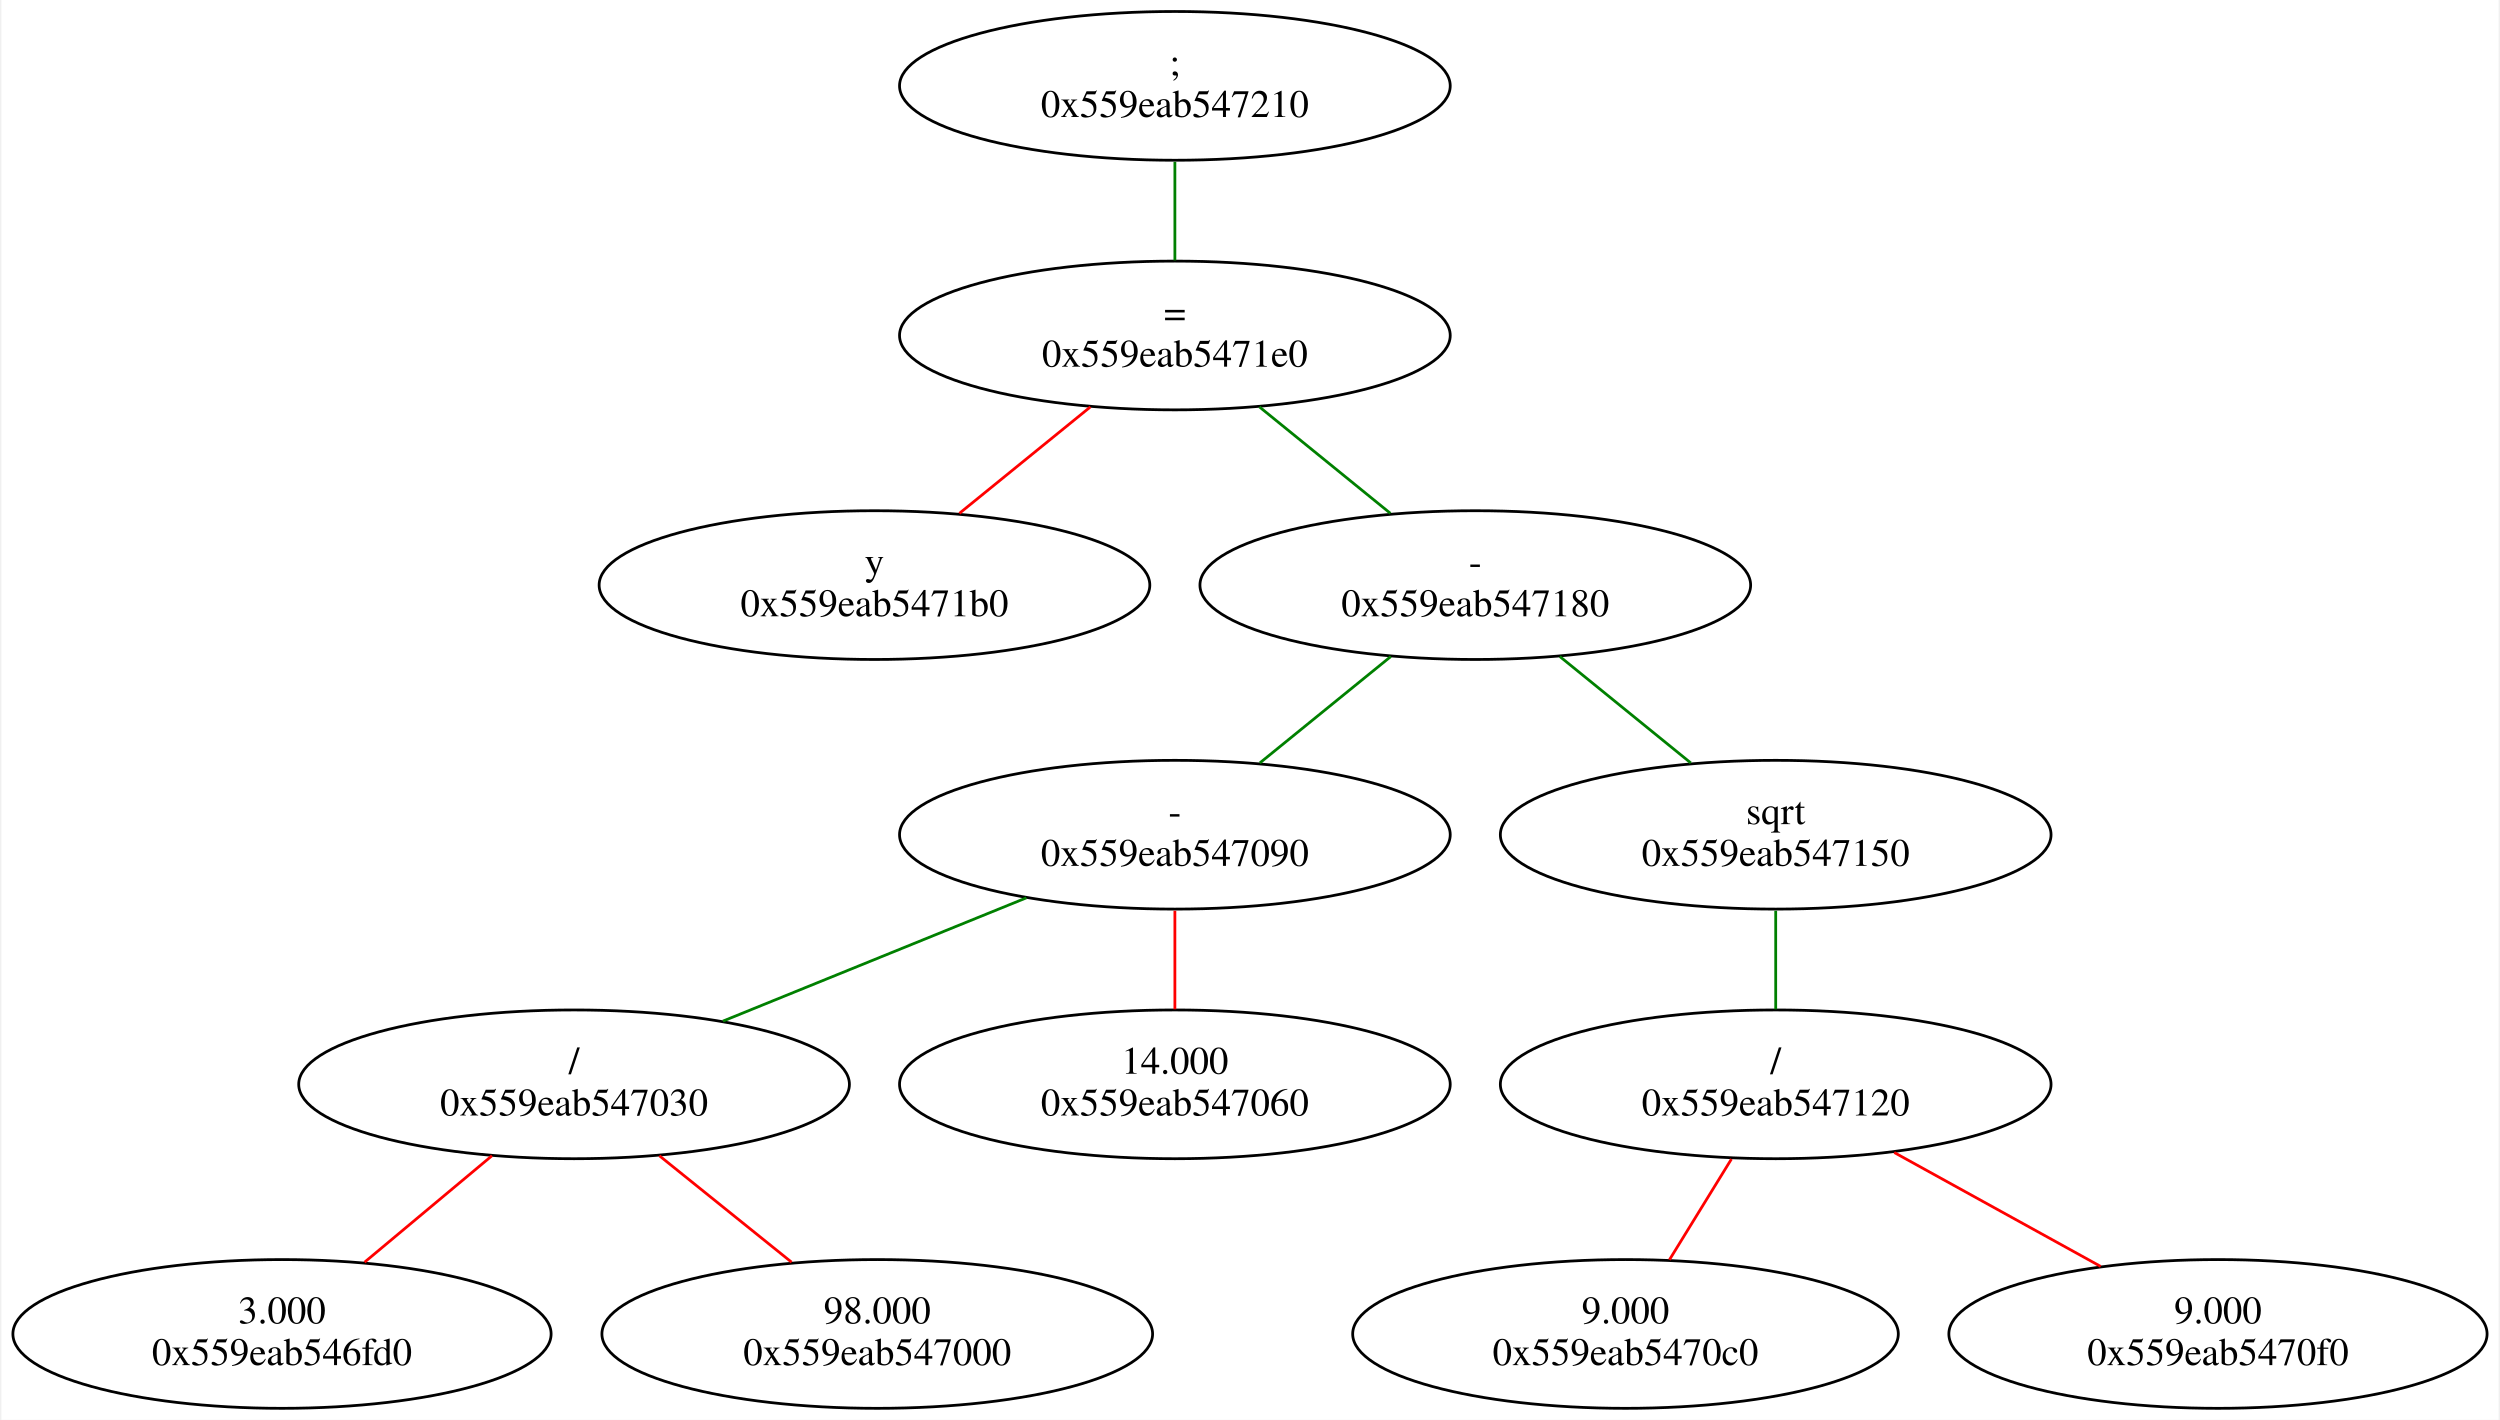
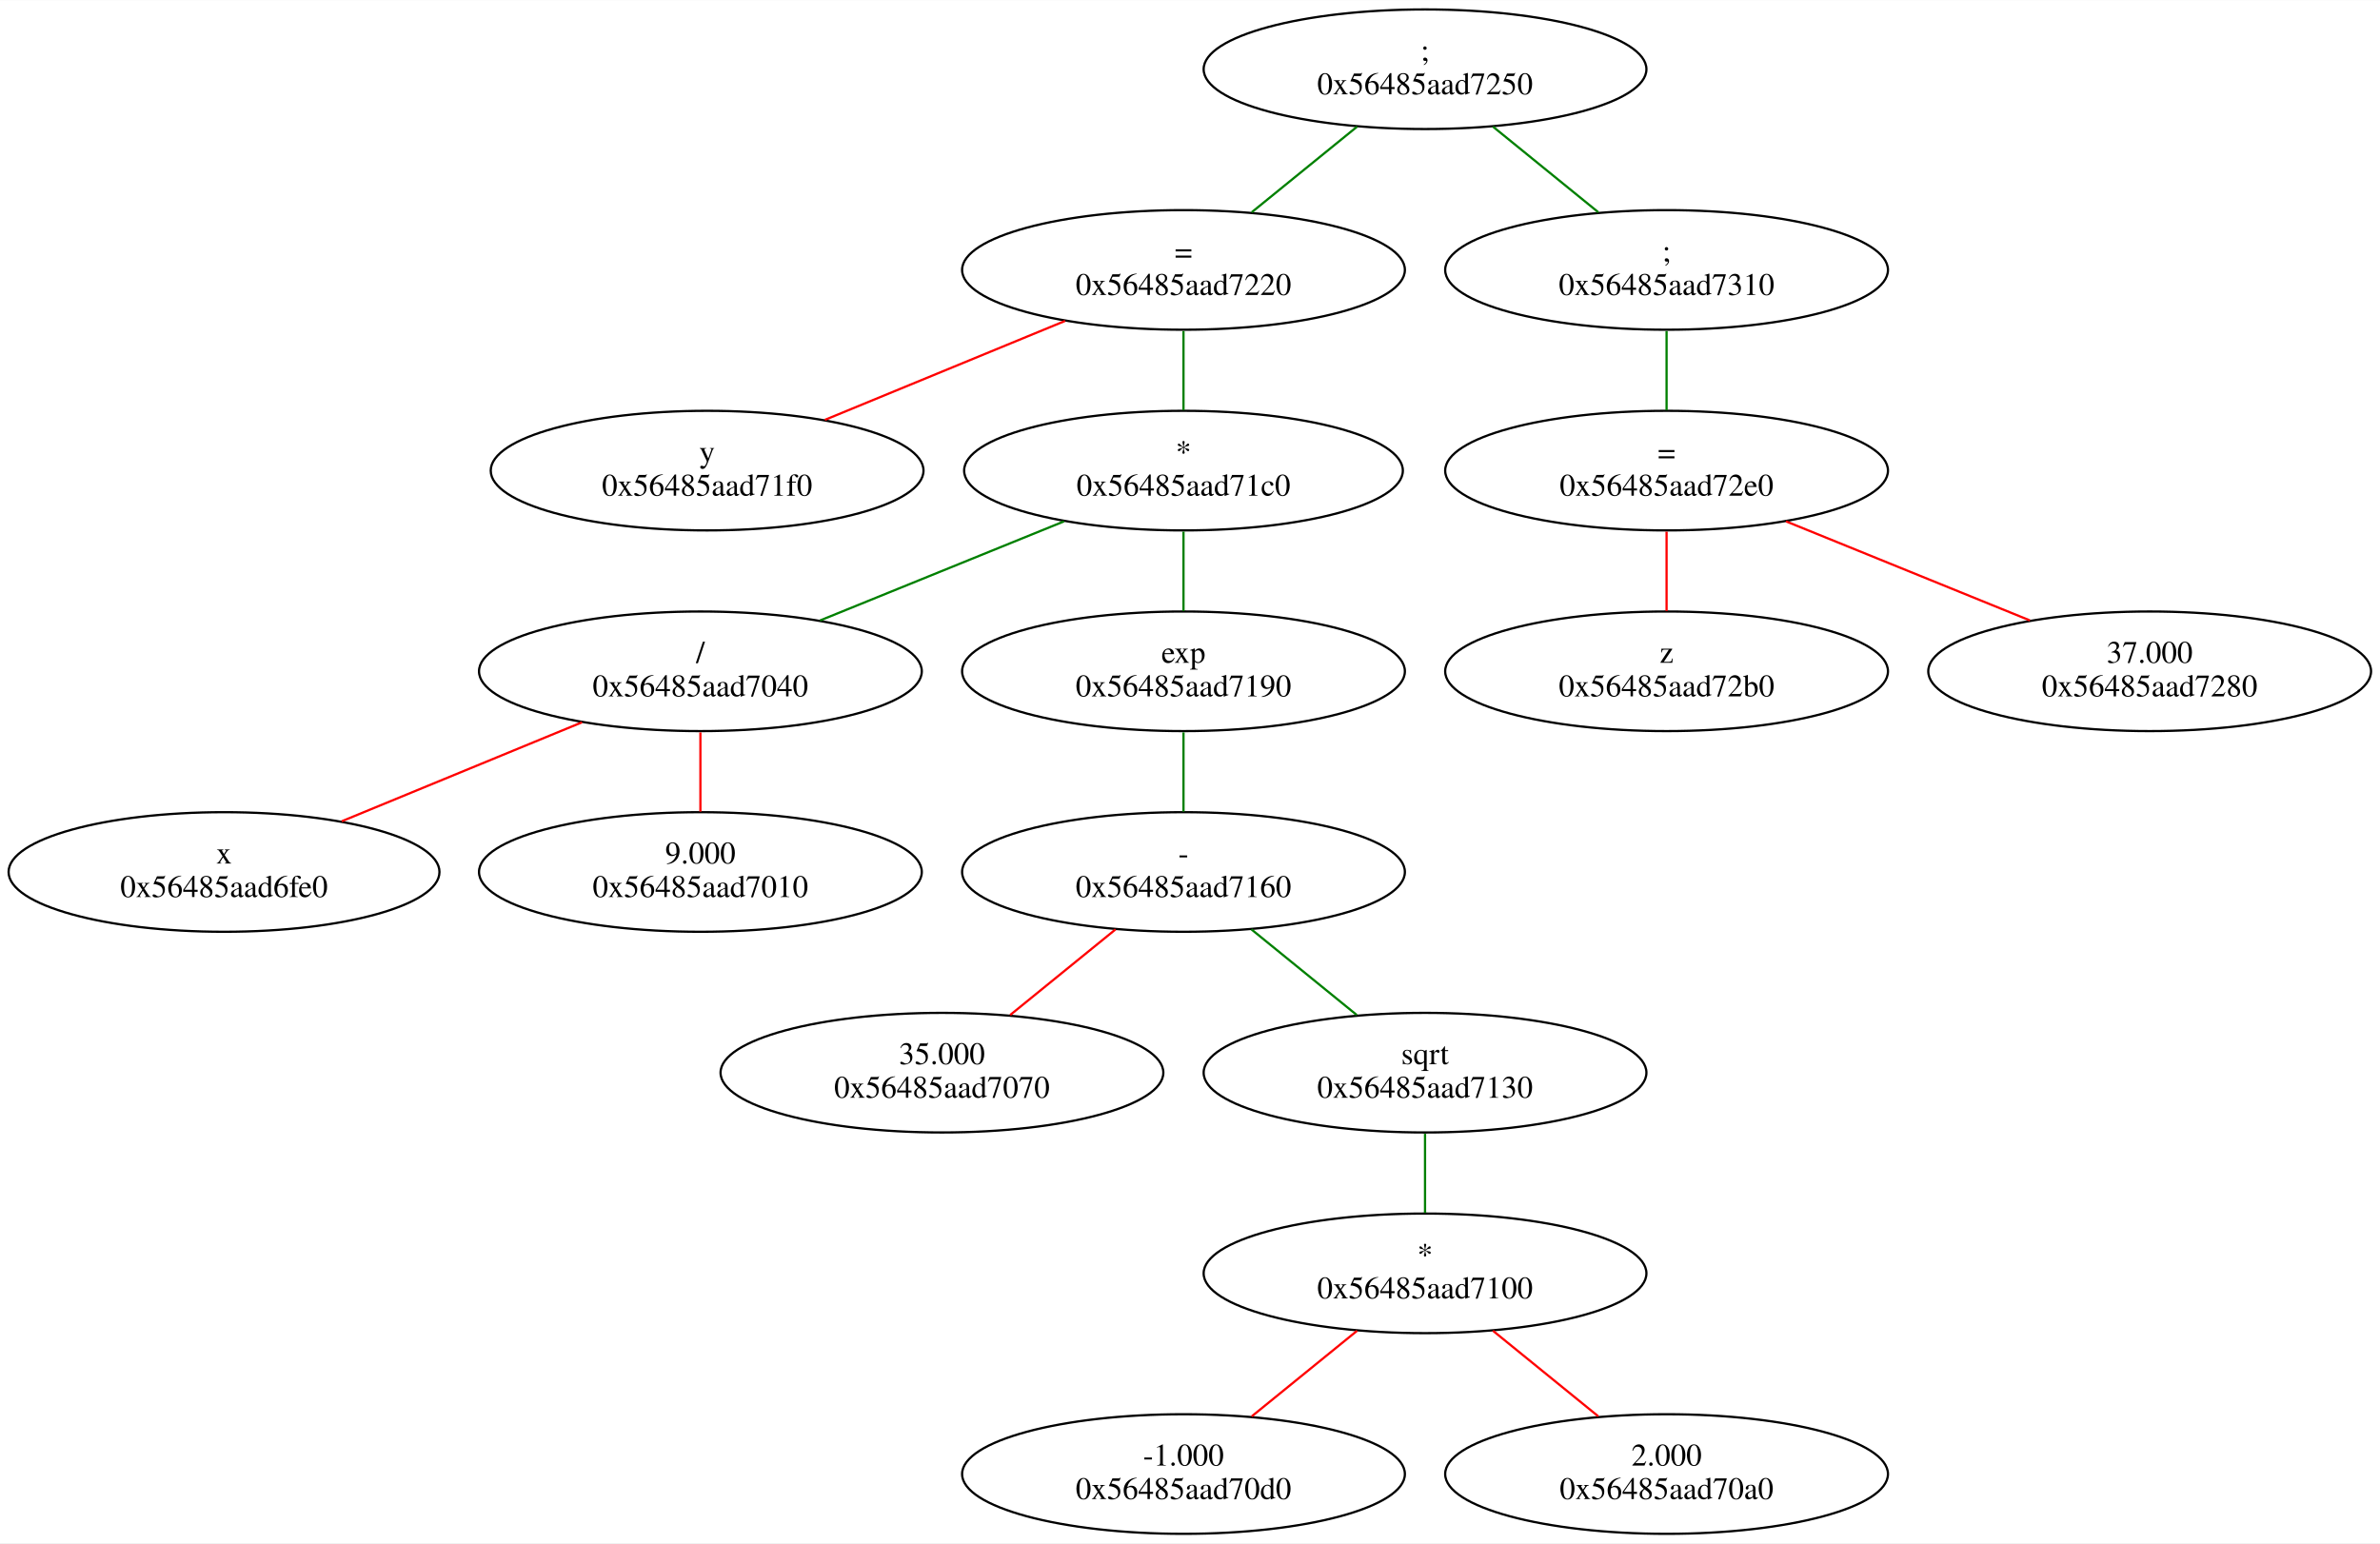
- <svg xmlns="http://www.w3.org/2000/svg" width="898pt" height="510pt" viewBox="0.00 0.00 897.75 510.44">
-   <g id="graph0" class="graph" transform="scale(1 1) rotate(0) translate(4 506.44)">
-     <polygon fill="white" stroke="transparent" points="-4,4 -4,-506.44 893.75,-506.44 893.75,4 -4,4" />
+ <svg xmlns="http://www.w3.org/2000/svg" width="1064pt" height="690pt" viewBox="0.00 0.00 1064.16 689.92">
+   <g id="graph0" class="graph" transform="scale(1 1) rotate(0) translate(4 685.92)">
+     <polygon fill="white" stroke="transparent" points="-4,4 -4,-685.92 1060.16,-685.92 1060.16,4 -4,4" />
    <g id="node1" class="node">
-       <ellipse fill="none" stroke="black" cx="417.87" cy="-475.57" rx="98.99" ry="26.74" />
-       <text text-anchor="middle" x="417.87" y="-479.37" font-family="Times,serif" font-size="14.00">;</text>
-       <text text-anchor="middle" x="417.87" y="-464.37" font-family="Times,serif" font-size="14.00">0x559eab547210</text>
+       <ellipse fill="none" stroke="black" cx="633.17" cy="-655.05" rx="98.99" ry="26.74" />
+       <text text-anchor="middle" x="633.17" y="-658.85" font-family="Times,serif" font-size="14.00">;</text>
+       <text text-anchor="middle" x="633.17" y="-643.85" font-family="Times,serif" font-size="14.00">0x56485aad7250</text>
    </g>
    <g id="node2" class="node">
-       <ellipse fill="none" stroke="black" cx="417.87" cy="-385.83" rx="98.99" ry="26.74" />
-       <text text-anchor="middle" x="417.87" y="-389.63" font-family="Times,serif" font-size="14.00">=</text>
-       <text text-anchor="middle" x="417.87" y="-374.63" font-family="Times,serif" font-size="14.00">0x559eab5471e0</text>
+       <ellipse fill="none" stroke="black" cx="525.17" cy="-565.31" rx="98.99" ry="26.74" />
+       <text text-anchor="middle" x="525.17" y="-569.11" font-family="Times,serif" font-size="14.00">=</text>
+       <text text-anchor="middle" x="525.17" y="-554.11" font-family="Times,serif" font-size="14.00">0x56485aad7220</text>
    </g>
    <g id="edge1" class="edge">
-       <path fill="none" stroke="green" d="M417.87,-448.25C417.87,-437.04 417.87,-424.01 417.87,-412.83" />
+       <path fill="none" stroke="green" d="M602.8,-629.38C588.07,-617.41 570.43,-603.08 555.68,-591.1" />
+     </g>
+     <g id="node15" class="node">
+       <ellipse fill="none" stroke="black" cx="741.17" cy="-565.31" rx="98.99" ry="26.74" />
+       <text text-anchor="middle" x="741.17" y="-569.11" font-family="Times,serif" font-size="14.00">;</text>
+       <text text-anchor="middle" x="741.17" y="-554.11" font-family="Times,serif" font-size="14.00">0x56485aad7310</text>
+     </g>
+     <g id="edge14" class="edge">
+       <path fill="none" stroke="green" d="M663.54,-629.38C678.26,-617.41 695.91,-603.08 710.65,-591.1" />
    </g>
    <g id="node3" class="node">
-       <ellipse fill="none" stroke="black" cx="309.87" cy="-296.09" rx="98.99" ry="26.74" />
-       <text text-anchor="middle" x="309.87" y="-299.89" font-family="Times,serif" font-size="14.00">y</text>
-       <text text-anchor="middle" x="309.87" y="-284.89" font-family="Times,serif" font-size="14.00">0x559eab5471b0</text>
+       <ellipse fill="none" stroke="black" cx="312.17" cy="-475.57" rx="96.75" ry="26.74" />
+       <text text-anchor="middle" x="312.17" y="-479.37" font-family="Times,serif" font-size="14.00">y</text>
+       <text text-anchor="middle" x="312.17" y="-464.37" font-family="Times,serif" font-size="14.00">0x56485aad71f0</text>
    </g>
    <g id="edge2" class="edge">
-       <path fill="none" stroke="red" d="M387.5,-360.16C372.78,-348.19 355.13,-333.86 340.39,-321.88" />
+       <path fill="none" stroke="red" d="M472.24,-542.51C439.47,-529.01 397.54,-511.74 364.82,-498.26" />
    </g>
    <g id="node4" class="node">
-       <ellipse fill="none" stroke="black" cx="525.87" cy="-296.09" rx="98.99" ry="26.74" />
-       <text text-anchor="middle" x="525.87" y="-299.89" font-family="Times,serif" font-size="14.00">-</text>
-       <text text-anchor="middle" x="525.87" y="-284.89" font-family="Times,serif" font-size="14.00">0x559eab547180</text>
+       <ellipse fill="none" stroke="black" cx="525.17" cy="-475.57" rx="98.08" ry="26.74" />
+       <text text-anchor="middle" x="525.17" y="-479.37" font-family="Times,serif" font-size="14.00">*</text>
+       <text text-anchor="middle" x="525.17" y="-464.37" font-family="Times,serif" font-size="14.00">0x56485aad71c0</text>
    </g>
    <g id="edge3" class="edge">
-       <path fill="none" stroke="green" d="M448.25,-360.16C462.97,-348.19 480.61,-333.86 495.36,-321.88" />
+       <path fill="none" stroke="green" d="M525.17,-537.99C525.17,-526.78 525.17,-513.75 525.17,-502.57" />
    </g>
    <g id="node5" class="node">
-       <ellipse fill="none" stroke="black" cx="417.87" cy="-206.35" rx="98.99" ry="26.74" />
-       <text text-anchor="middle" x="417.87" y="-210.15" font-family="Times,serif" font-size="14.00">-</text>
-       <text text-anchor="middle" x="417.87" y="-195.15" font-family="Times,serif" font-size="14.00">0x559eab547090</text>
+       <ellipse fill="none" stroke="black" cx="309.17" cy="-385.83" rx="98.99" ry="26.74" />
+       <text text-anchor="middle" x="309.17" y="-389.63" font-family="Times,serif" font-size="14.00">/</text>
+       <text text-anchor="middle" x="309.17" y="-374.63" font-family="Times,serif" font-size="14.00">0x56485aad7040</text>
    </g>
    <g id="edge4" class="edge">
-       <path fill="none" stroke="green" d="M495.5,-270.42C480.78,-258.45 463.13,-244.12 448.39,-232.14" />
+       <path fill="none" stroke="green" d="M471.77,-452.88C438.54,-439.38 395.95,-422.08 362.69,-408.57" />
+     </g>
+     <g id="node8" class="node">
+       <ellipse fill="none" stroke="black" cx="525.17" cy="-385.83" rx="98.99" ry="26.74" />
+       <text text-anchor="middle" x="525.17" y="-389.63" font-family="Times,serif" font-size="14.00">exp</text>
+       <text text-anchor="middle" x="525.17" y="-374.63" font-family="Times,serif" font-size="14.00">0x56485aad7190</text>
+     </g>
+     <g id="edge7" class="edge">
+       <path fill="none" stroke="green" d="M525.17,-448.25C525.17,-437.04 525.17,-424.01 525.17,-412.83" />
+     </g>
+     <g id="node6" class="node">
+       <ellipse fill="none" stroke="black" cx="96.17" cy="-296.09" rx="96.33" ry="26.74" />
+       <text text-anchor="middle" x="96.17" y="-299.89" font-family="Times,serif" font-size="14.00">x</text>
+       <text text-anchor="middle" x="96.17" y="-284.89" font-family="Times,serif" font-size="14.00">0x56485aad6fe0</text>
+     </g>
+     <g id="edge5" class="edge">
+       <path fill="none" stroke="red" d="M256.24,-363.03C223.47,-349.53 181.54,-332.26 148.82,-318.78" />
+     </g>
+     <g id="node7" class="node">
+       <ellipse fill="none" stroke="black" cx="309.17" cy="-296.09" rx="98.99" ry="26.74" />
+       <text text-anchor="middle" x="309.17" y="-299.89" font-family="Times,serif" font-size="14.00">9.000</text>
+       <text text-anchor="middle" x="309.17" y="-284.89" font-family="Times,serif" font-size="14.00">0x56485aad7010</text>
+     </g>
+     <g id="edge6" class="edge">
+       <path fill="none" stroke="red" d="M309.17,-358.51C309.17,-347.3 309.17,-334.27 309.17,-323.09" />
+     </g>
+     <g id="node9" class="node">
+       <ellipse fill="none" stroke="black" cx="525.17" cy="-296.09" rx="98.99" ry="26.74" />
+       <text text-anchor="middle" x="525.17" y="-299.89" font-family="Times,serif" font-size="14.00">-</text>
+       <text text-anchor="middle" x="525.17" y="-284.89" font-family="Times,serif" font-size="14.00">0x56485aad7160</text>
+     </g>
+     <g id="edge8" class="edge">
+       <path fill="none" stroke="green" d="M525.17,-358.51C525.17,-347.3 525.17,-334.27 525.17,-323.09" />
    </g>
    <g id="node10" class="node">
-       <ellipse fill="none" stroke="black" cx="633.87" cy="-206.35" rx="98.99" ry="26.74" />
-       <text text-anchor="middle" x="633.87" y="-210.15" font-family="Times,serif" font-size="14.00">sqrt</text>
-       <text text-anchor="middle" x="633.87" y="-195.15" font-family="Times,serif" font-size="14.00">0x559eab547150</text>
+       <ellipse fill="none" stroke="black" cx="417.17" cy="-206.35" rx="98.99" ry="26.74" />
+       <text text-anchor="middle" x="417.17" y="-210.15" font-family="Times,serif" font-size="14.00">35.000</text>
+       <text text-anchor="middle" x="417.17" y="-195.15" font-family="Times,serif" font-size="14.00">0x56485aad7070</text>
    </g>
    <g id="edge9" class="edge">
-       <path fill="none" stroke="green" d="M556.25,-270.42C570.97,-258.45 588.61,-244.12 603.36,-232.14" />
-     </g>
-     <g id="node6" class="node">
-       <ellipse fill="none" stroke="black" cx="201.87" cy="-116.61" rx="98.99" ry="26.74" />
-       <text text-anchor="middle" x="201.87" y="-120.41" font-family="Times,serif" font-size="14.00">/</text>
-       <text text-anchor="middle" x="201.87" y="-105.41" font-family="Times,serif" font-size="14.00">0x559eab547030</text>
-     </g>
-     <g id="edge5" class="edge">
-       <path fill="none" stroke="green" d="M364.48,-183.66C331.25,-170.16 288.66,-152.86 255.4,-139.35" />
-     </g>
-     <g id="node9" class="node">
-       <ellipse fill="none" stroke="black" cx="417.87" cy="-116.61" rx="98.99" ry="26.74" />
-       <text text-anchor="middle" x="417.87" y="-120.41" font-family="Times,serif" font-size="14.00">14.000</text>
-       <text text-anchor="middle" x="417.87" y="-105.41" font-family="Times,serif" font-size="14.00">0x559eab547060</text>
-     </g>
-     <g id="edge8" class="edge">
-       <path fill="none" stroke="red" d="M417.87,-179.03C417.87,-167.82 417.87,-154.78 417.87,-143.61" />
-     </g>
-     <g id="node7" class="node">
-       <ellipse fill="none" stroke="black" cx="96.87" cy="-26.87" rx="96.75" ry="26.74" />
-       <text text-anchor="middle" x="96.87" y="-30.67" font-family="Times,serif" font-size="14.00">3.000</text>
-       <text text-anchor="middle" x="96.87" y="-15.67" font-family="Times,serif" font-size="14.00">0x559eab546fd0</text>
-     </g>
-     <g id="edge6" class="edge">
-       <path fill="none" stroke="red" d="M172.35,-90.94C158.03,-78.97 140.88,-64.64 126.54,-52.66" />
-     </g>
-     <g id="node8" class="node">
-       <ellipse fill="none" stroke="black" cx="310.87" cy="-26.87" rx="98.99" ry="26.74" />
-       <text text-anchor="middle" x="310.87" y="-30.67" font-family="Times,serif" font-size="14.00">98.000</text>
-       <text text-anchor="middle" x="310.87" y="-15.67" font-family="Times,serif" font-size="14.00">0x559eab547000</text>
-     </g>
-     <g id="edge7" class="edge">
-       <path fill="none" stroke="red" d="M232.53,-90.94C247.39,-78.97 265.19,-64.64 280.07,-52.66" />
+       <path fill="none" stroke="red" d="M494.8,-270.42C480.07,-258.45 462.43,-244.12 447.68,-232.14" />
    </g>
    <g id="node11" class="node">
-       <ellipse fill="none" stroke="black" cx="633.87" cy="-116.61" rx="98.99" ry="26.74" />
-       <text text-anchor="middle" x="633.87" y="-120.41" font-family="Times,serif" font-size="14.00">/</text>
-       <text text-anchor="middle" x="633.87" y="-105.41" font-family="Times,serif" font-size="14.00">0x559eab547120</text>
+       <ellipse fill="none" stroke="black" cx="633.17" cy="-206.35" rx="98.99" ry="26.74" />
+       <text text-anchor="middle" x="633.17" y="-210.15" font-family="Times,serif" font-size="14.00">sqrt</text>
+       <text text-anchor="middle" x="633.17" y="-195.15" font-family="Times,serif" font-size="14.00">0x56485aad7130</text>
    </g>
    <g id="edge10" class="edge">
-       <path fill="none" stroke="green" d="M633.87,-179.03C633.87,-167.82 633.87,-154.78 633.87,-143.61" />
+       <path fill="none" stroke="green" d="M555.54,-270.42C570.26,-258.45 587.91,-244.12 602.65,-232.14" />
    </g>
    <g id="node12" class="node">
-       <ellipse fill="none" stroke="black" cx="579.87" cy="-26.87" rx="98.08" ry="26.74" />
-       <text text-anchor="middle" x="579.87" y="-30.67" font-family="Times,serif" font-size="14.00">9.000</text>
-       <text text-anchor="middle" x="579.87" y="-15.67" font-family="Times,serif" font-size="14.00">0x559eab5470c0</text>
+       <ellipse fill="none" stroke="black" cx="633.17" cy="-116.61" rx="98.99" ry="26.74" />
+       <text text-anchor="middle" x="633.17" y="-120.41" font-family="Times,serif" font-size="14.00">*</text>
+       <text text-anchor="middle" x="633.17" y="-105.41" font-family="Times,serif" font-size="14.00">0x56485aad7100</text>
    </g>
    <g id="edge11" class="edge">
-       <path fill="none" stroke="red" d="M617.96,-89.76C610.93,-78.34 602.69,-64.94 595.67,-53.54" />
+       <path fill="none" stroke="green" d="M633.17,-179.03C633.17,-167.82 633.17,-154.78 633.17,-143.61" />
    </g>
    <g id="node13" class="node">
-       <ellipse fill="none" stroke="black" cx="792.87" cy="-26.87" rx="96.75" ry="26.74" />
-       <text text-anchor="middle" x="792.87" y="-30.67" font-family="Times,serif" font-size="14.00">9.000</text>
-       <text text-anchor="middle" x="792.87" y="-15.67" font-family="Times,serif" font-size="14.00">0x559eab5470f0</text>
+       <ellipse fill="none" stroke="black" cx="525.17" cy="-26.87" rx="98.99" ry="26.74" />
+       <text text-anchor="middle" x="525.17" y="-30.67" font-family="Times,serif" font-size="14.00">-1.000</text>
+       <text text-anchor="middle" x="525.17" y="-15.67" font-family="Times,serif" font-size="14.00">0x56485aad70d0</text>
    </g>
    <g id="edge12" class="edge">
-       <path fill="none" stroke="red" d="M676.48,-92.1C699.48,-79.41 727.77,-63.8 750.7,-51.14" />
+       <path fill="none" stroke="red" d="M602.8,-90.94C588.07,-78.97 570.43,-64.64 555.68,-52.66" />
+     </g>
+     <g id="node14" class="node">
+       <ellipse fill="none" stroke="black" cx="741.17" cy="-26.87" rx="98.99" ry="26.74" />
+       <text text-anchor="middle" x="741.17" y="-30.67" font-family="Times,serif" font-size="14.00">2.000</text>
+       <text text-anchor="middle" x="741.17" y="-15.67" font-family="Times,serif" font-size="14.00">0x56485aad70a0</text>
+     </g>
+     <g id="edge13" class="edge">
+       <path fill="none" stroke="red" d="M663.54,-90.94C678.26,-78.97 695.91,-64.64 710.65,-52.66" />
+     </g>
+     <g id="node16" class="node">
+       <ellipse fill="none" stroke="black" cx="741.17" cy="-475.57" rx="98.99" ry="26.74" />
+       <text text-anchor="middle" x="741.17" y="-479.37" font-family="Times,serif" font-size="14.00">=</text>
+       <text text-anchor="middle" x="741.17" y="-464.37" font-family="Times,serif" font-size="14.00">0x56485aad72e0</text>
+     </g>
+     <g id="edge15" class="edge">
+       <path fill="none" stroke="green" d="M741.17,-537.99C741.17,-526.78 741.17,-513.75 741.17,-502.57" />
+     </g>
+     <g id="node17" class="node">
+       <ellipse fill="none" stroke="black" cx="741.17" cy="-385.83" rx="98.99" ry="26.74" />
+       <text text-anchor="middle" x="741.17" y="-389.63" font-family="Times,serif" font-size="14.00">z</text>
+       <text text-anchor="middle" x="741.17" y="-374.63" font-family="Times,serif" font-size="14.00">0x56485aad72b0</text>
+     </g>
+     <g id="edge16" class="edge">
+       <path fill="none" stroke="red" d="M741.17,-448.25C741.17,-437.04 741.17,-424.01 741.17,-412.83" />
+     </g>
+     <g id="node18" class="node">
+       <ellipse fill="none" stroke="black" cx="957.17" cy="-385.83" rx="98.99" ry="26.74" />
+       <text text-anchor="middle" x="957.17" y="-389.63" font-family="Times,serif" font-size="14.00">37.000</text>
+       <text text-anchor="middle" x="957.17" y="-374.63" font-family="Times,serif" font-size="14.00">0x56485aad7280</text>
+     </g>
+     <g id="edge17" class="edge">
+       <path fill="none" stroke="red" d="M794.56,-452.88C827.79,-439.38 870.38,-422.08 903.64,-408.57" />
    </g>
  </g>
</svg>
